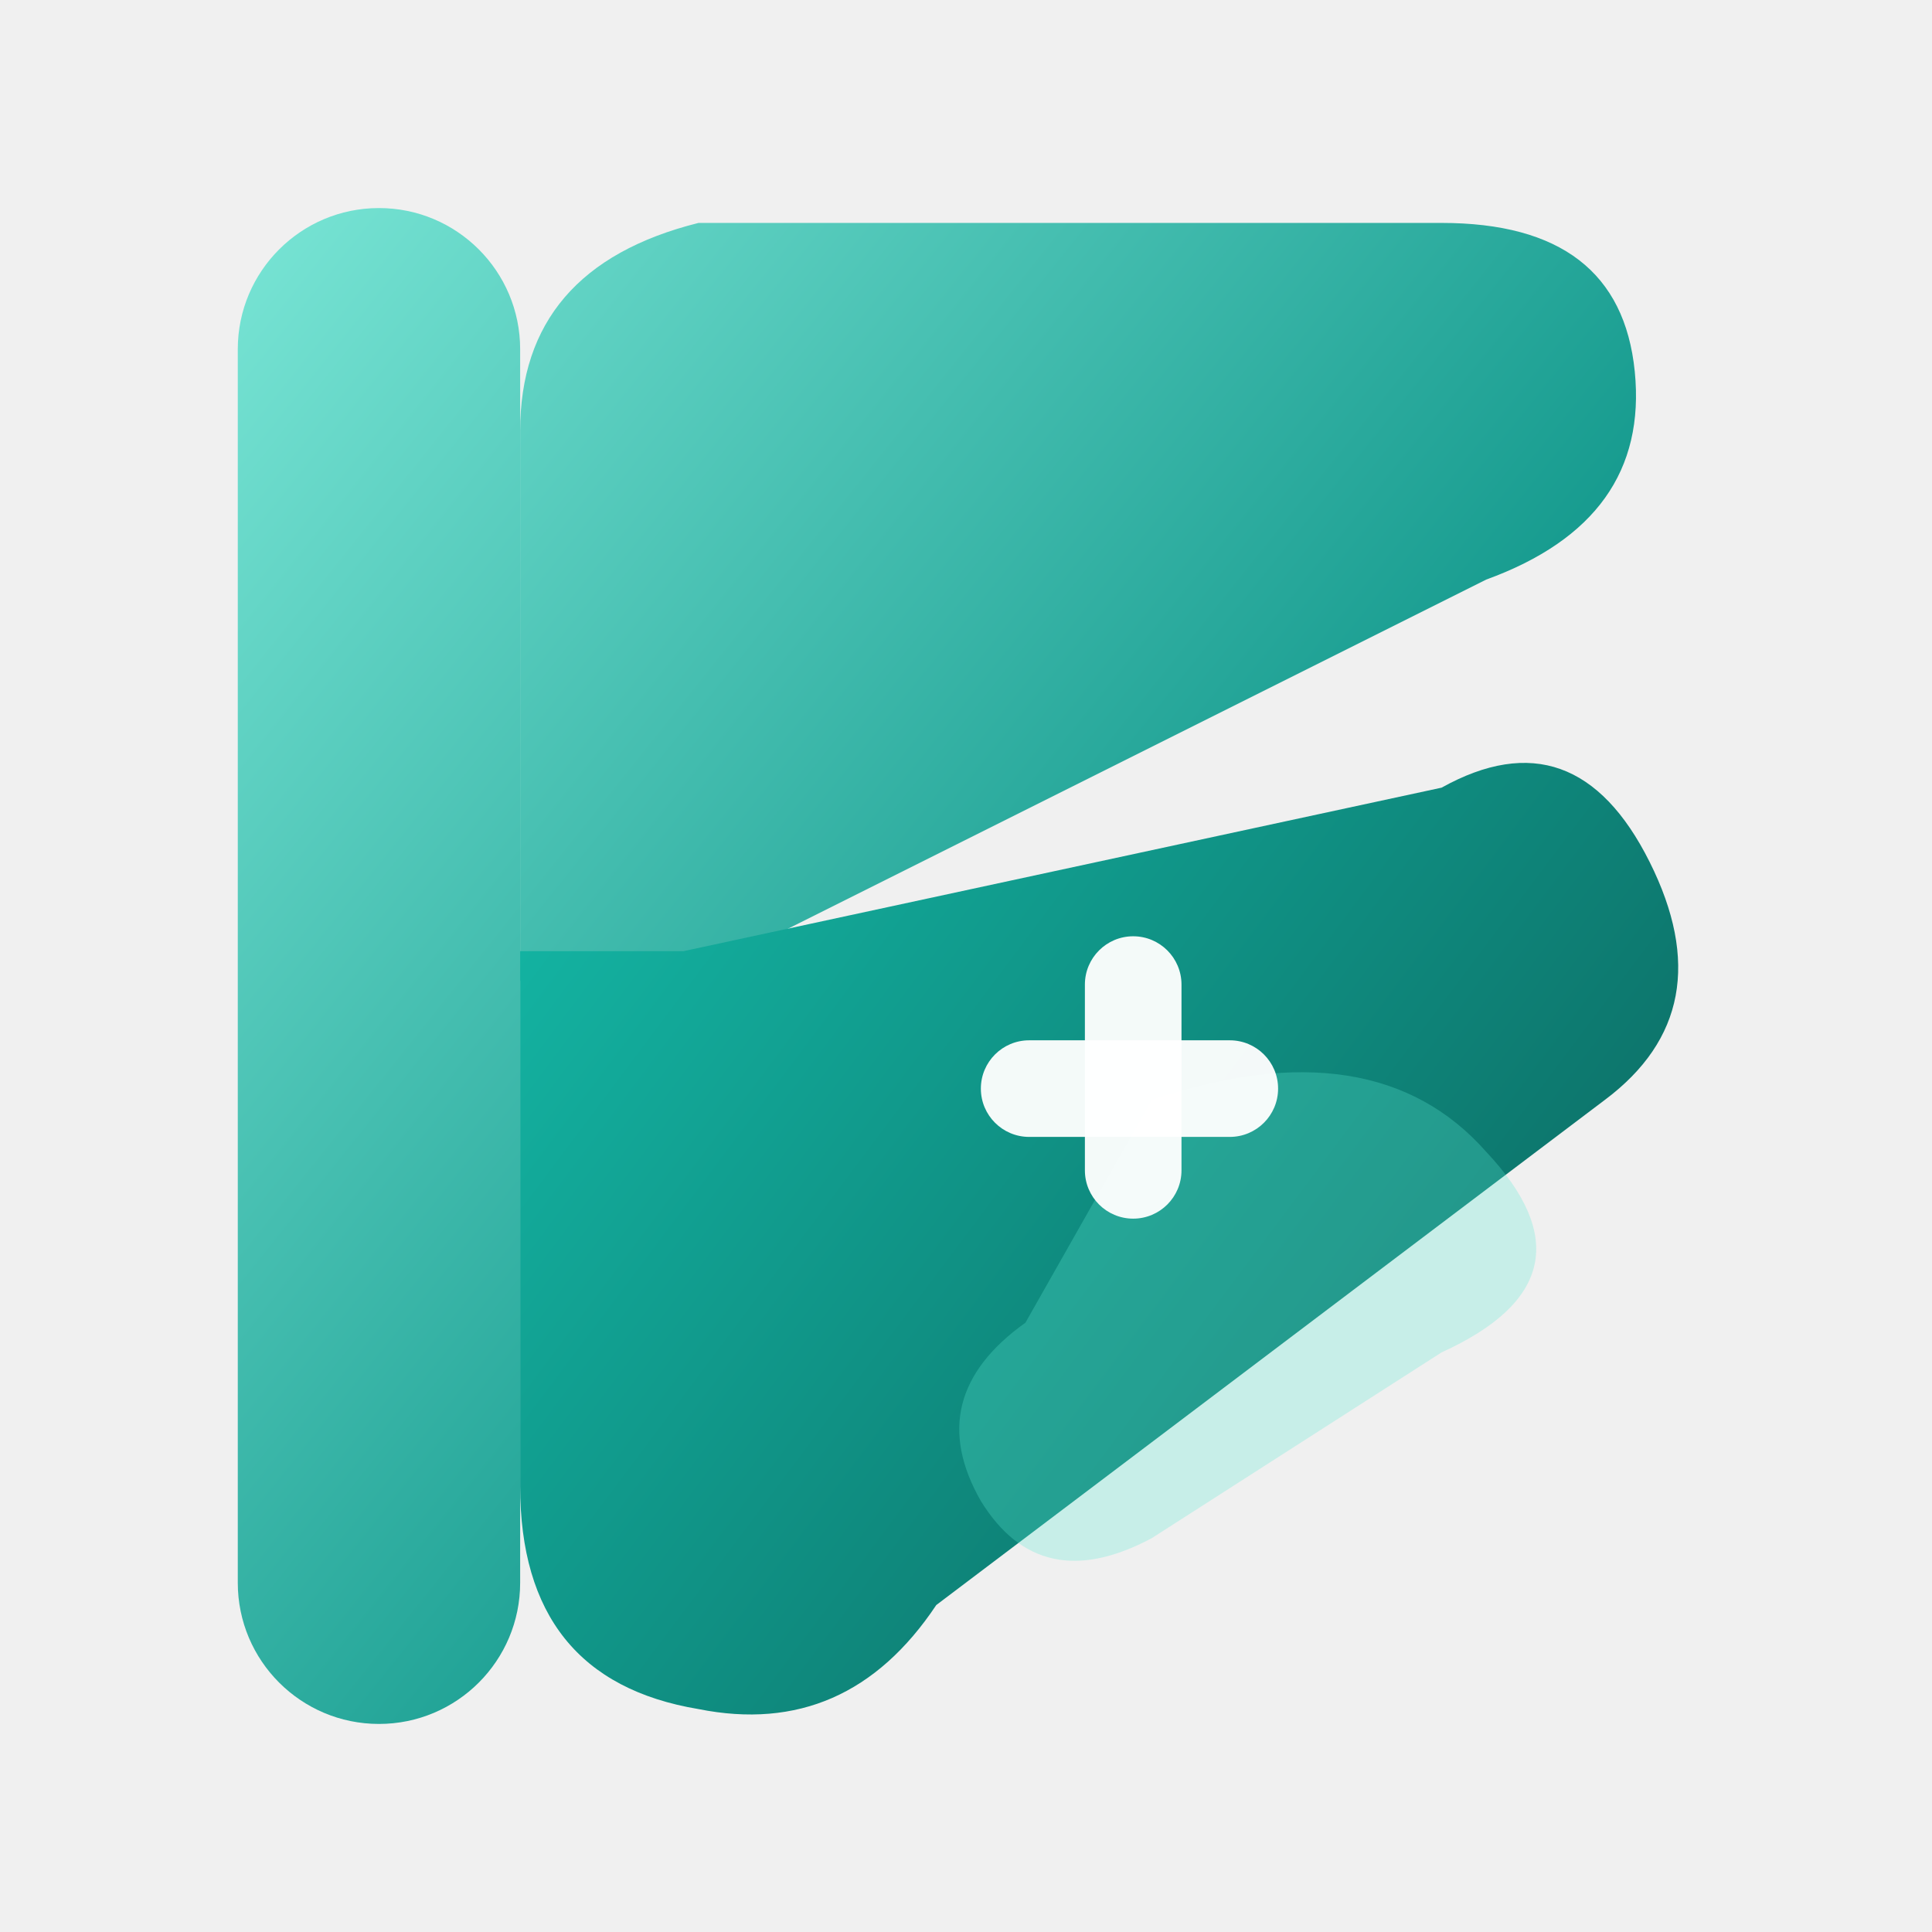
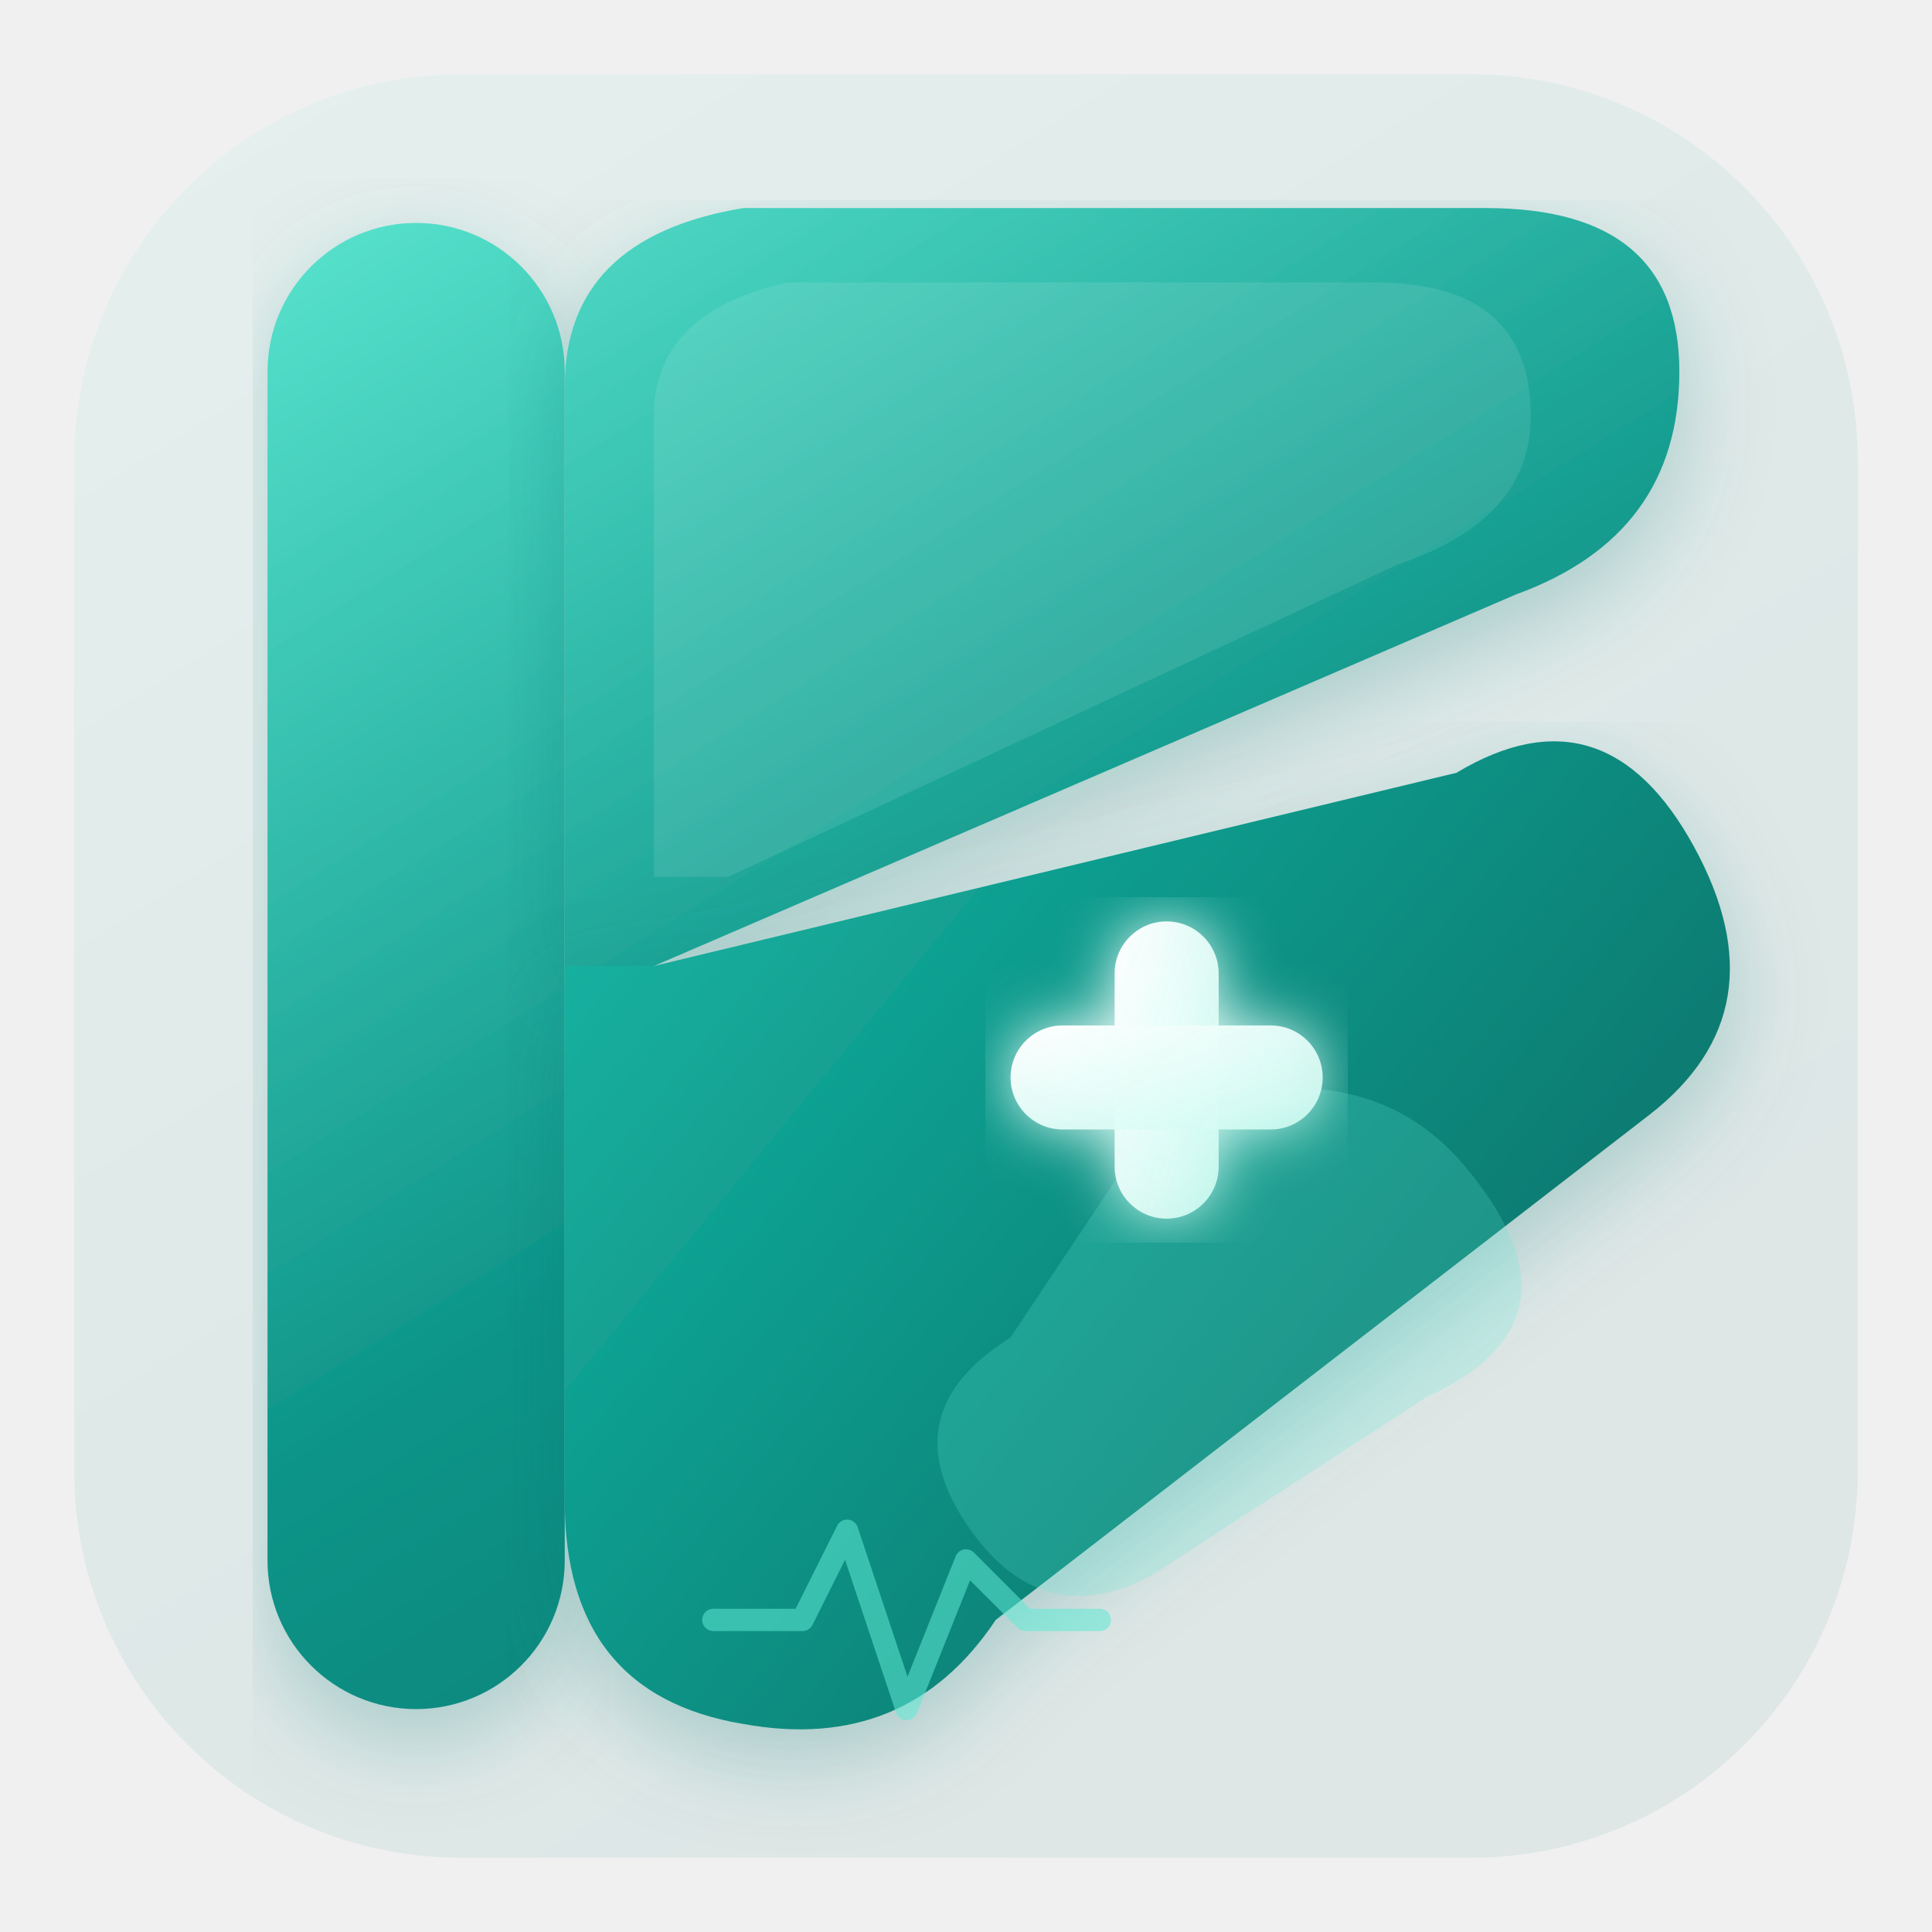
<svg xmlns="http://www.w3.org/2000/svg" viewBox="0 0 260 260" fill="none">
  <defs>
-     <linearGradient id="g1" x1="30" y1="20" x2="180" y2="140" gradientUnits="userSpaceOnUse">
-       <stop offset="0%" stop-color="#7de8d8" />
-       <stop offset="100%" stop-color="#0d9488" />
+     <linearGradient id="kaya-g1" x1="30" y1="20" x2="180" y2="260" gradientUnits="userSpaceOnUse">
+       <stop offset="0%" stop-color="#5eead4" />
+       <stop offset="55%" stop-color="#0d9488" />
+       <stop offset="100%" stop-color="#0f766e" />
    </linearGradient>
-     <linearGradient id="g2" x1="60" y1="120" x2="220" y2="240" gradientUnits="userSpaceOnUse">
+     <linearGradient id="kaya-g2" x1="60" y1="120" x2="230" y2="260" gradientUnits="userSpaceOnUse">
      <stop offset="0%" stop-color="#14b8a6" />
      <stop offset="100%" stop-color="#0a5c56" />
    </linearGradient>
+     <linearGradient id="kaya-cross" x1="0" y1="0" x2="1" y2="1">
+       <stop offset="0%" stop-color="#ffffff" stop-opacity="1" />
+       <stop offset="100%" stop-color="#ccfbf1" stop-opacity="0.9" />
+     </linearGradient>
+     <filter id="kaya-glow" x="-8%" y="-8%" width="116%" height="116%">
+       <feGaussianBlur in="SourceGraphic" stdDeviation="4" result="blur" />
+       <feMerge>
+         <feMergeNode in="blur" />
+         <feMergeNode in="SourceGraphic" />
+       </feMerge>
+     </filter>
+     <filter id="kaya-shadow" x="-5%" y="-5%" width="120%" height="120%">
+       <feDropShadow dx="0" dy="4" stdDeviation="6" flood-color="#0f766e" flood-opacity="0.25" />
+     </filter>
  </defs>
-   <rect x="32" y="28" width="38" height="204" rx="19" fill="url(#g1)" />
-   <path d="M70 132 L70 58 Q70 36 94 30 L194 30 Q218 30 220 50 Q222 70 200 78 L92 132 Z" fill="url(#g1)" />
-   <path d="M92 128 L70 128 L70 200 Q70 226 94 230 Q114 234 126 216 L216 148 Q232 136 222 116 Q212 96 194 106 Z" fill="url(#g2)" />
-   <path d="M155 148 Q185 138 200 155 Q216 172 194 182 L155 207 Q140 215 132 202 Q124 188 138 178 Z" fill="#5eead4" opacity="0.28" />
-   <rect x="146" y="126" width="13" height="38" rx="6.5" fill="white" opacity="0.95" />
-   <rect x="132" y="140" width="40" height="13" rx="6.5" fill="white" opacity="0.95" />
+   <rect x="10" y="10" width="240" height="240" rx="52" fill="url(#kaya-g1)" opacity="0.08" />
+   <rect x="36" y="30" width="40" height="200" rx="20" fill="url(#kaya-g1)" filter="url(#kaya-shadow)" />
+   <path d="M76 130 L76 52 Q76 32 100 28 L200 28 Q226 28 226 50 Q226 72 204 80 L88 130 Z" fill="url(#kaya-g1)" filter="url(#kaya-shadow)" />
+   <path d="M88 118 L88 56 Q88 42 106 38 L185 38 Q206 38 206 56 Q206 70 188 76 L98 118 Z" fill="white" opacity="0.10" />
+   <path d="M88 130 L76 130 L76 202 Q76 228 100 232 Q122 236 134 218 L222 150            Q240 136 228 114 Q216 92 196 104 Z" fill="url(#kaya-g2)" filter="url(#kaya-shadow)" />
+   <path d="M156 150 Q184 140 198 158 Q214 178 192 188 L155 212 Q140 220 130 205            Q120 190 136 180 Z" fill="#5eead4" opacity="0.22" />
+   <g filter="url(#kaya-glow)">
+     <rect x="150" y="124" width="14" height="40" rx="7" fill="url(#kaya-cross)" />
+     <rect x="136" y="138" width="42" height="14" rx="7" fill="url(#kaya-cross)" />
+   </g>
+   <polyline points="96,218 108,218 114,206 122,230 130,210 138,218 148,218" stroke="#5eead4" stroke-width="3" stroke-linecap="round" stroke-linejoin="round" fill="none" opacity="0.55" />
</svg>
